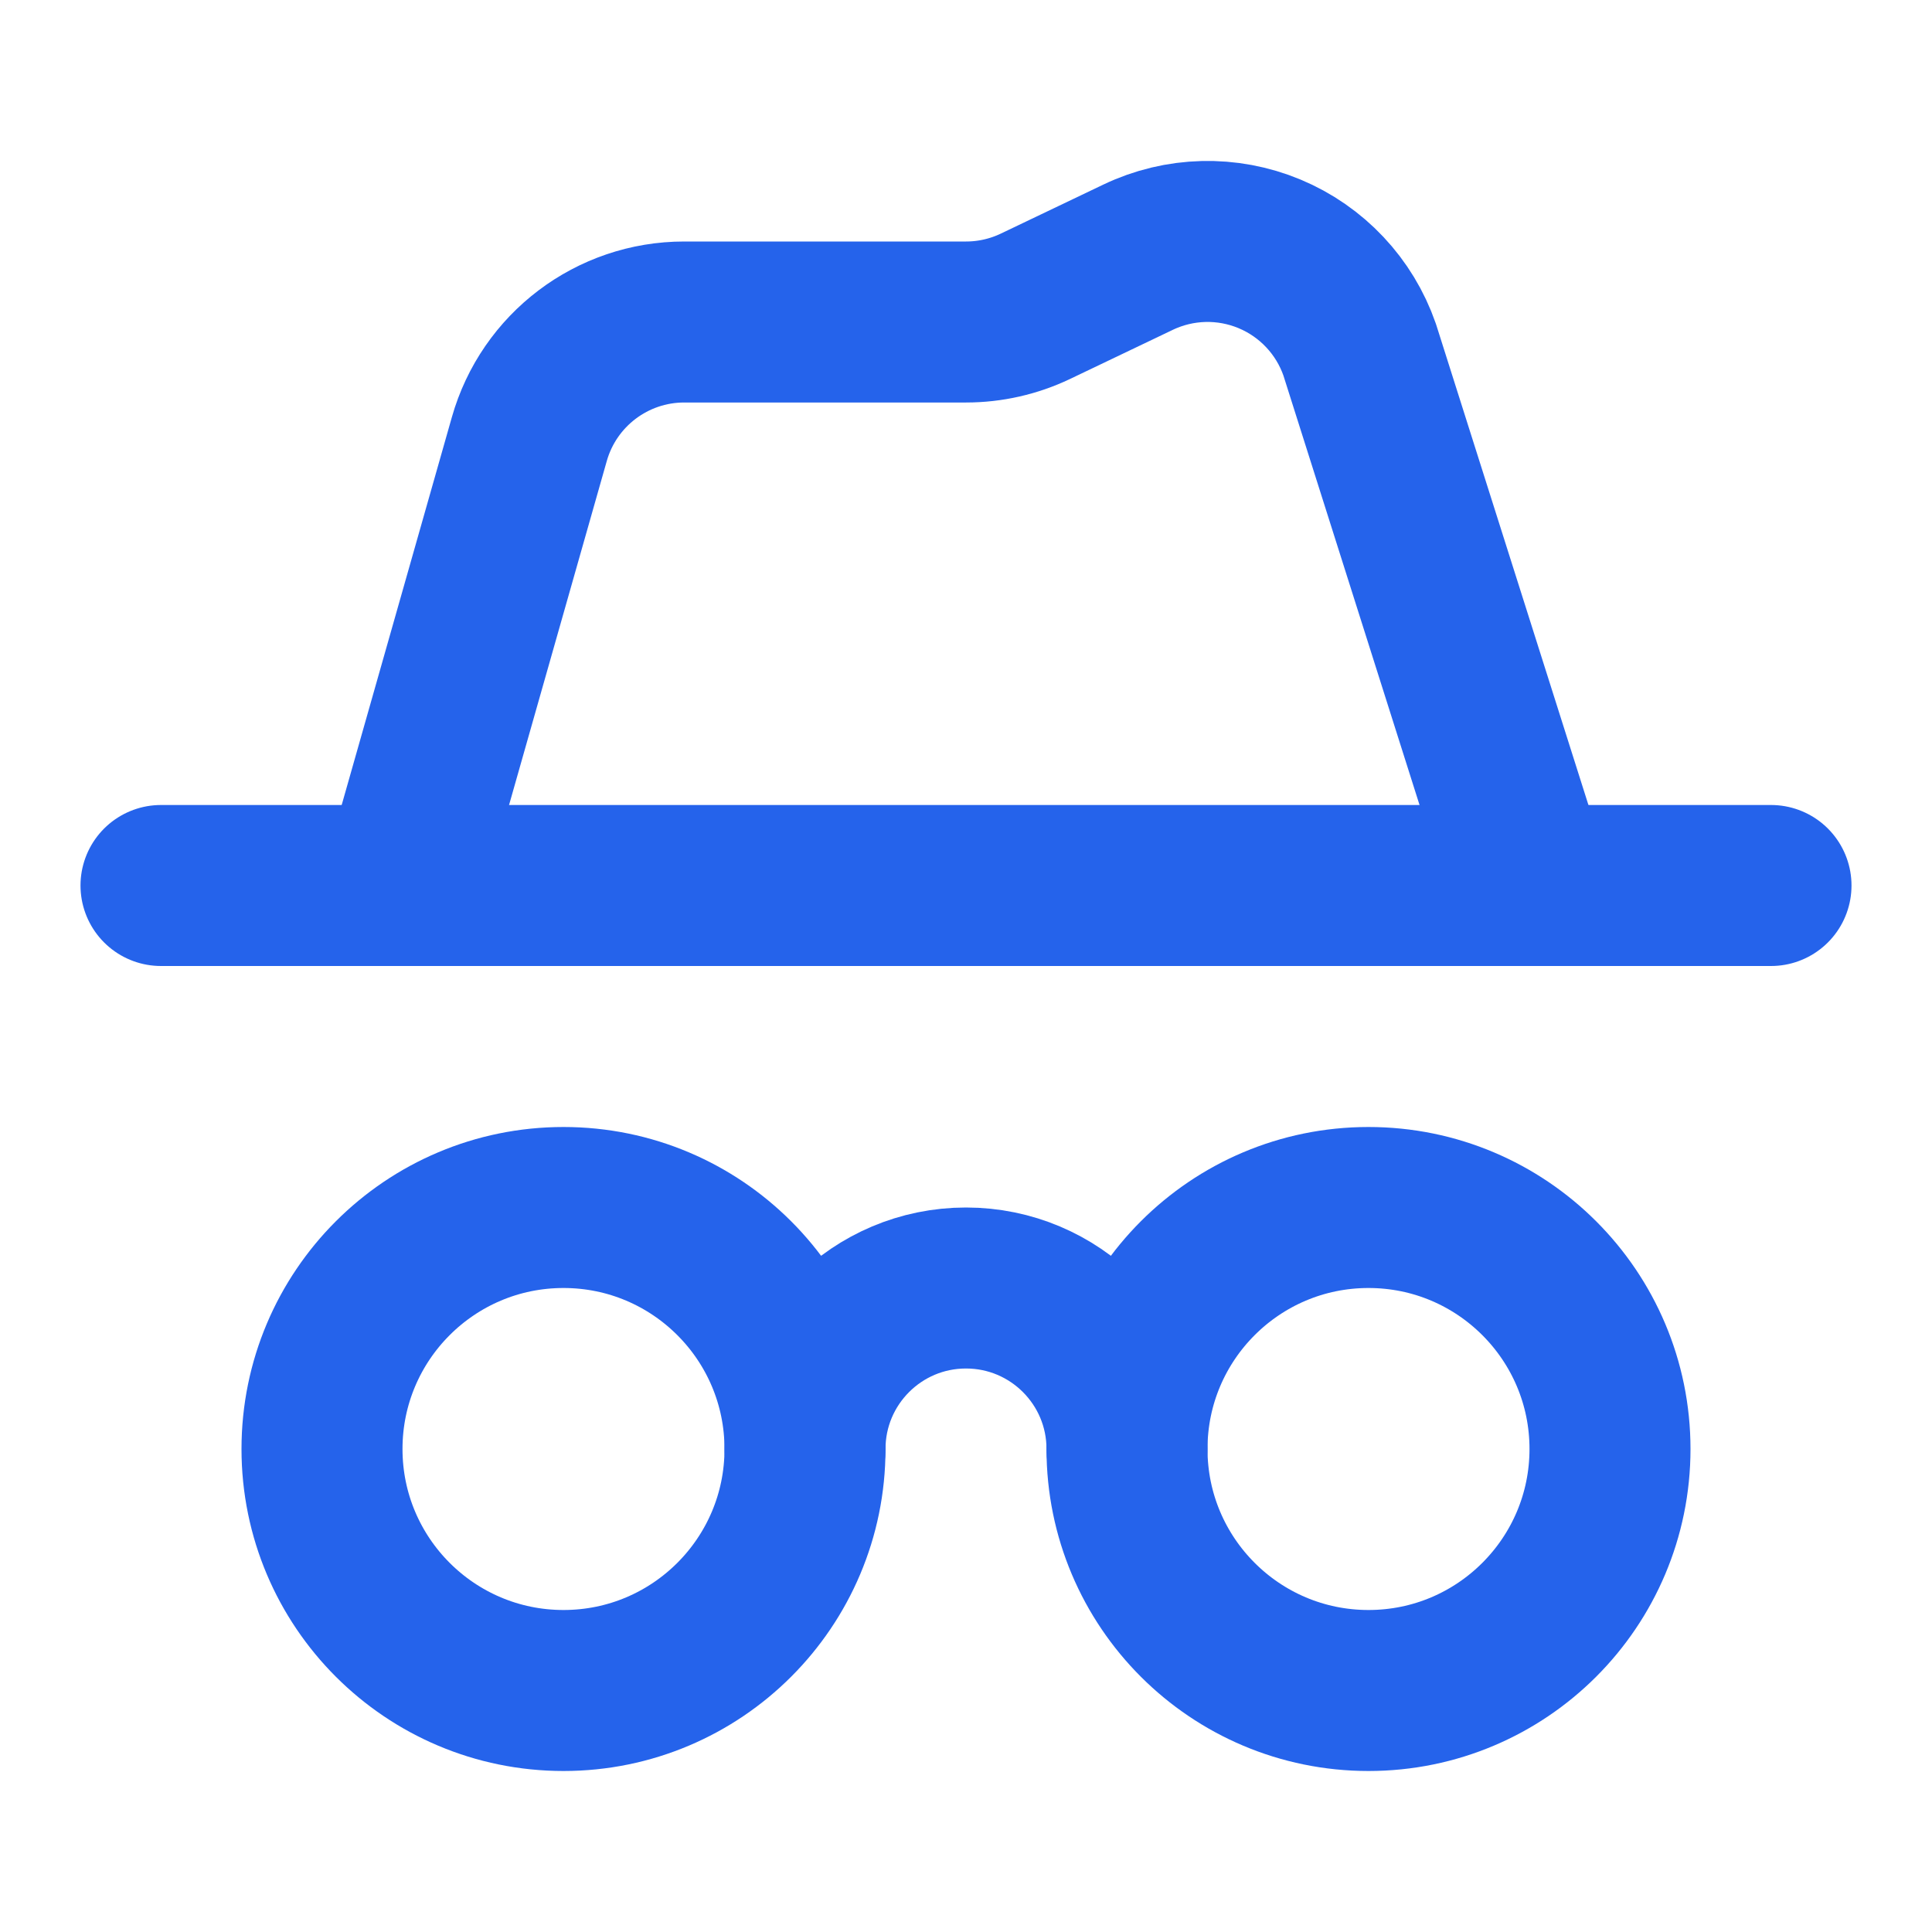
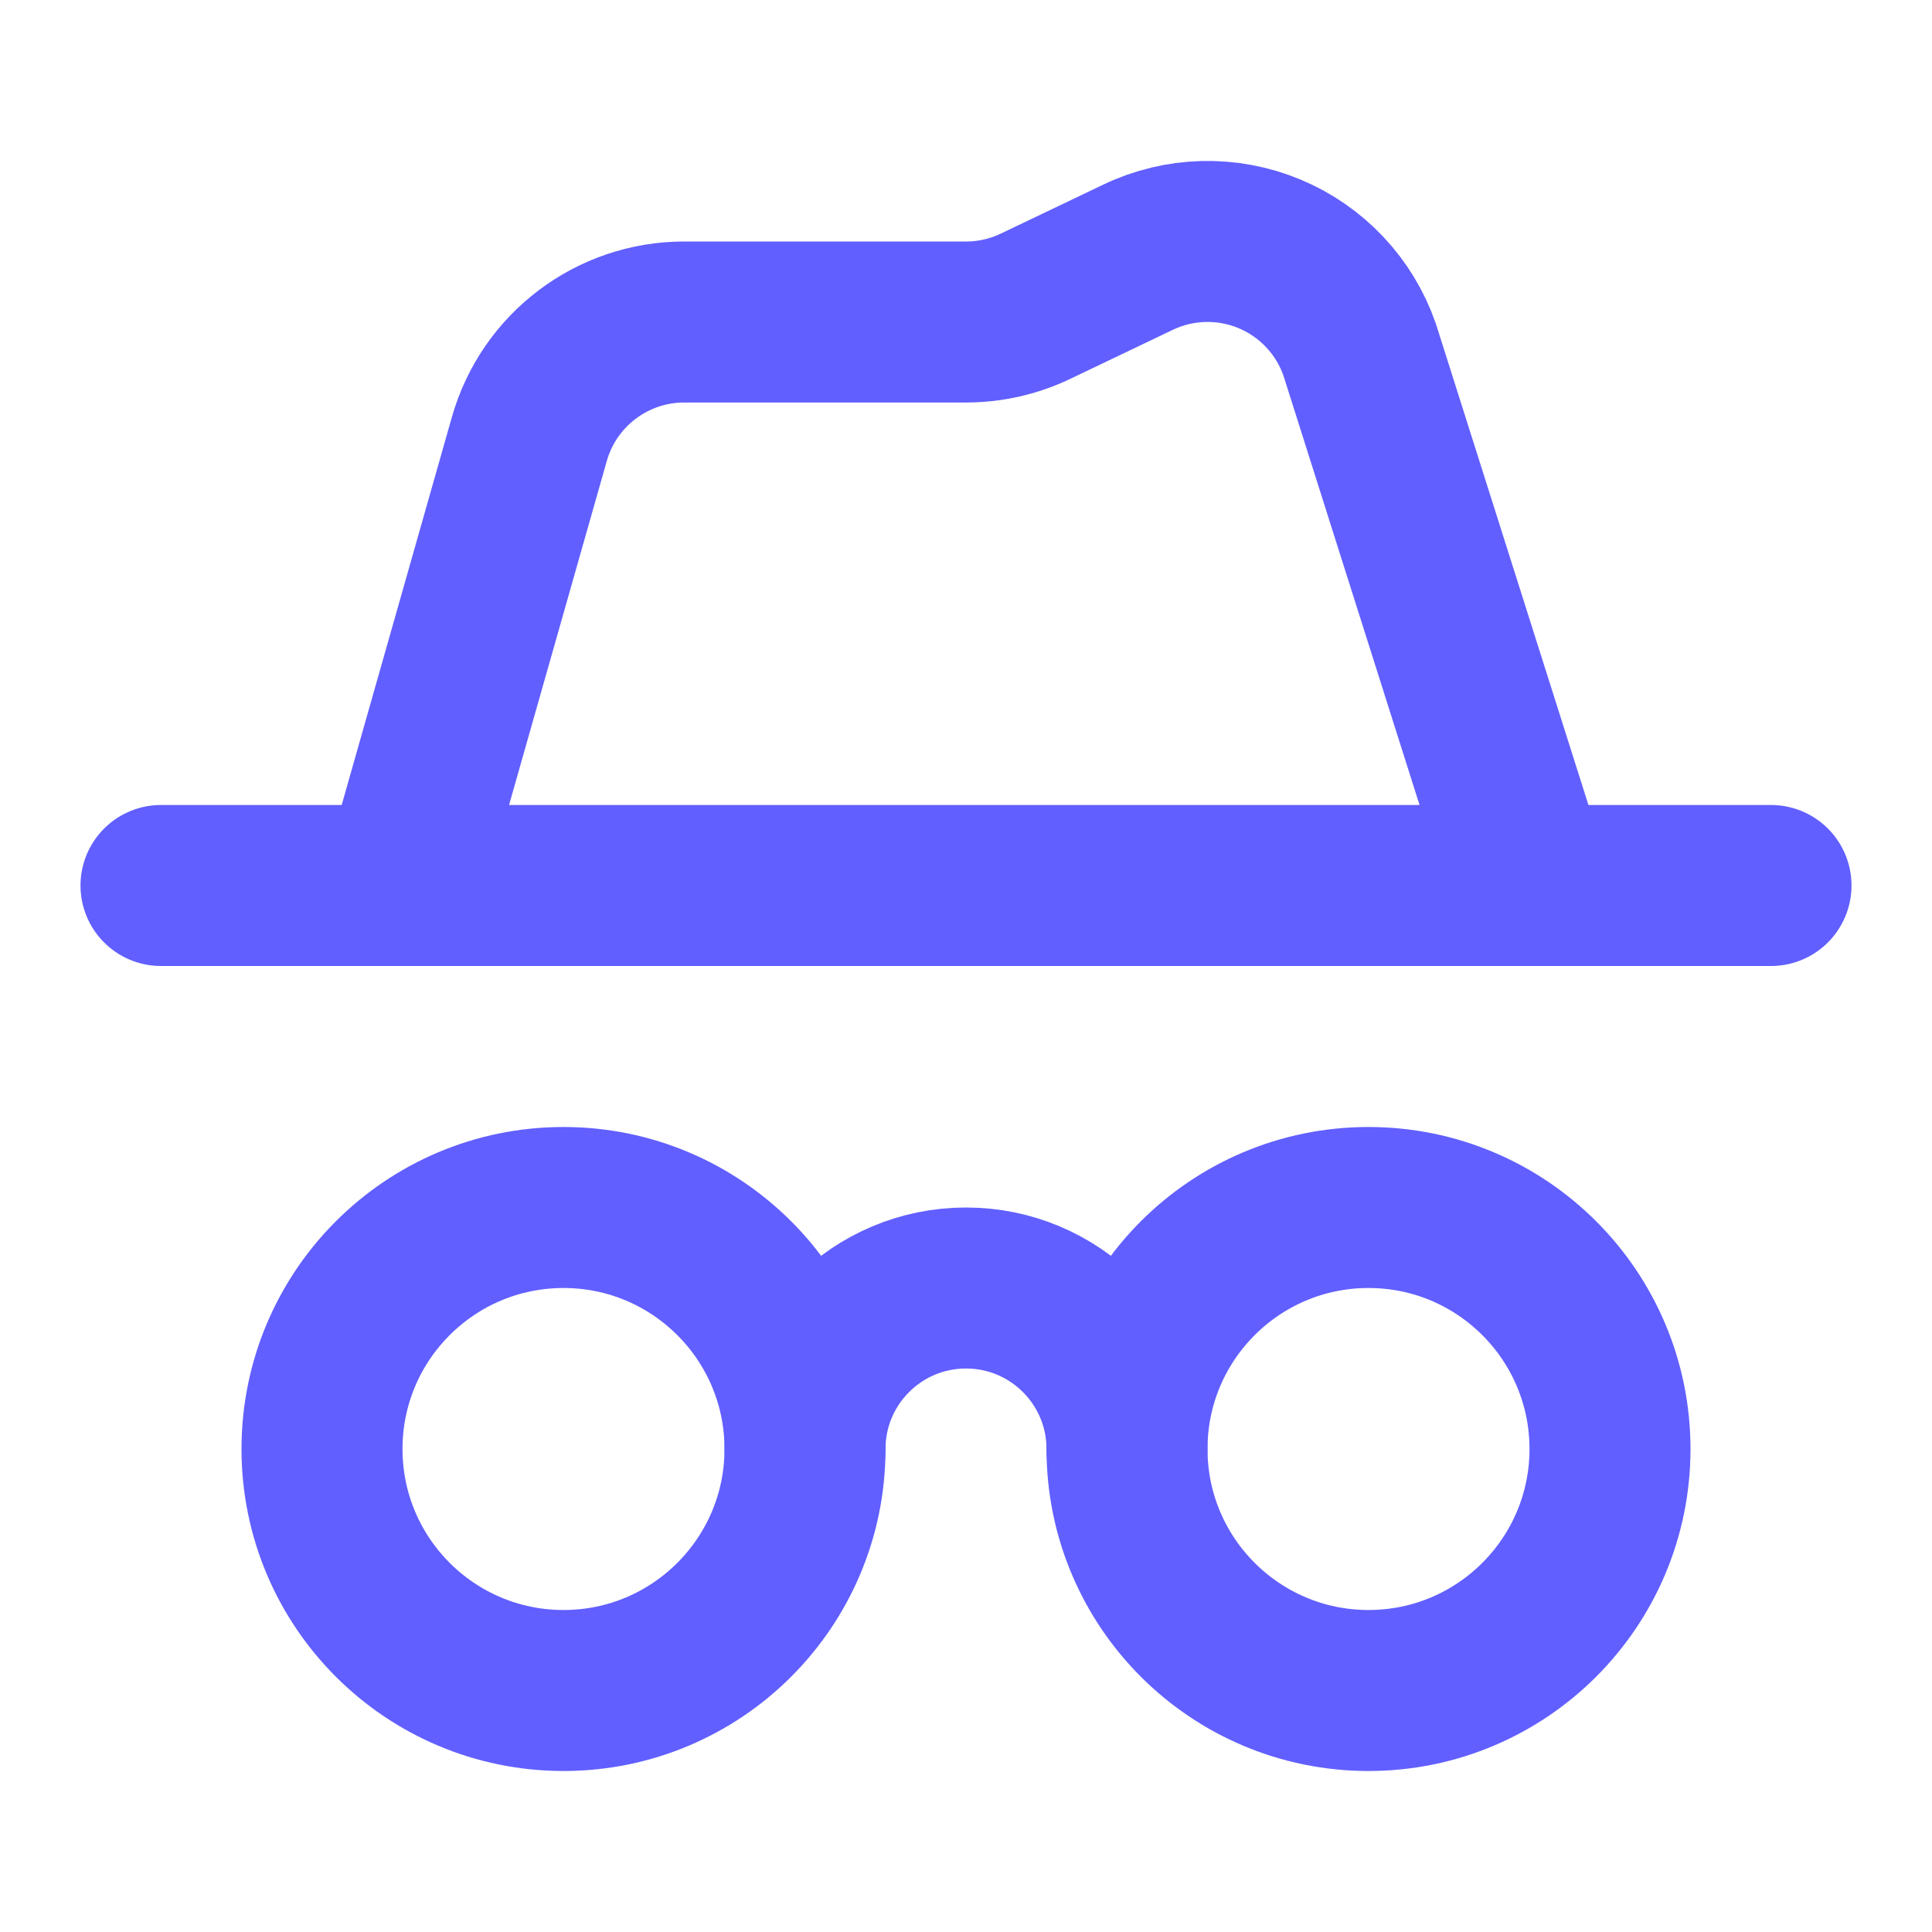
- <svg xmlns="http://www.w3.org/2000/svg" viewBox="0 0 24 24" fill="none" stroke="#2563eb" stroke-width="2" stroke-linecap="round" stroke-linejoin="round">
+ <svg xmlns="http://www.w3.org/2000/svg" viewBox="0 0 24 24" fill="none" stroke="#615fff" stroke-width="2" stroke-linecap="round" stroke-linejoin="round">
  <path d="M14 18a2 2 0 0 0-4 0" />
  <path d="m19 11-2.11-6.657a2 2 0 0 0-2.752-1.148l-1.276.61A2 2 0 0 1 12 4H8.5a2 2 0 0 0-1.925 1.456L5 11" />
  <path d="M2 11h20" />
  <circle cx="17" cy="18" r="3" />
  <circle cx="7" cy="18" r="3" />
</svg>
